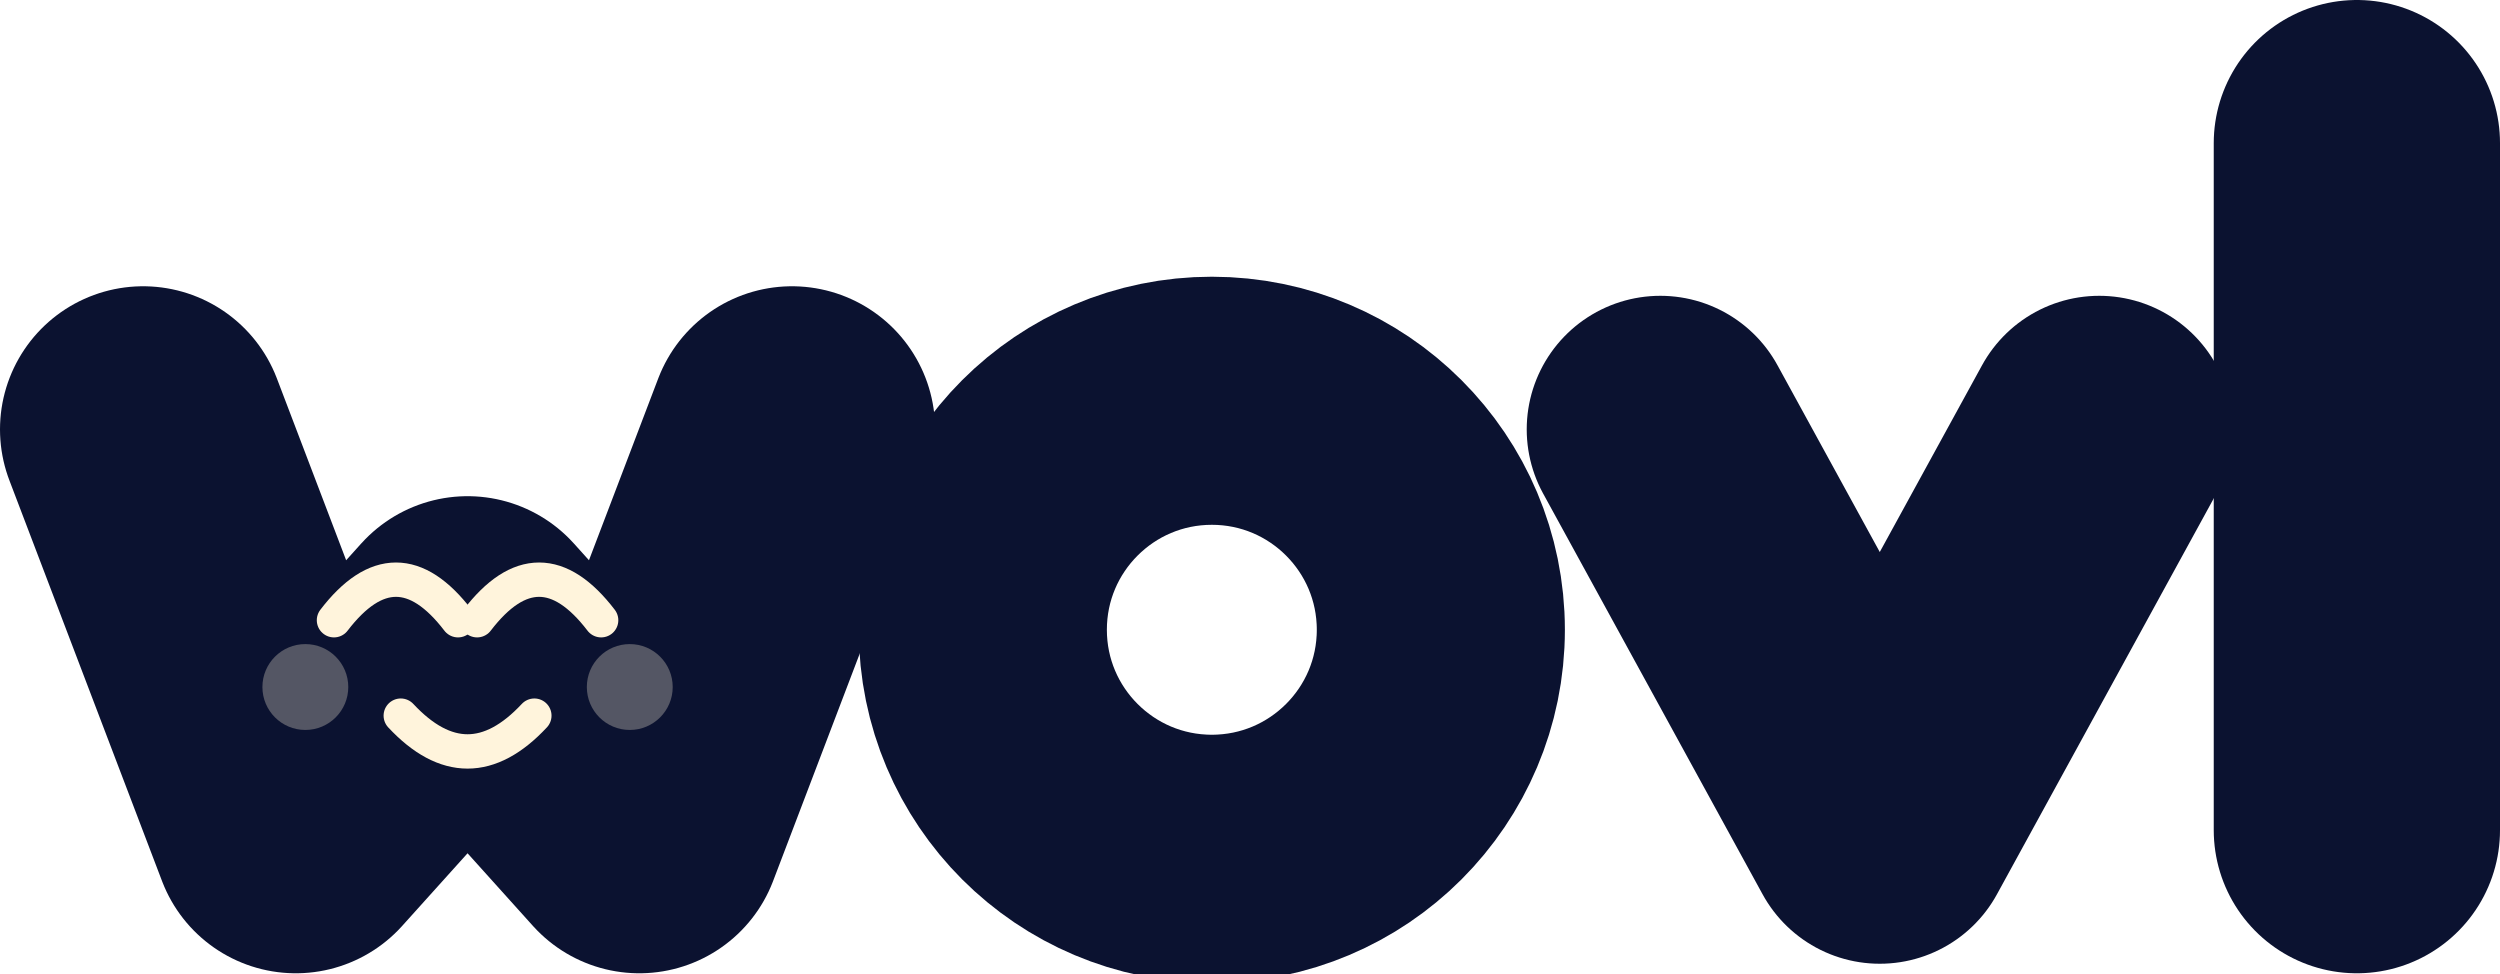
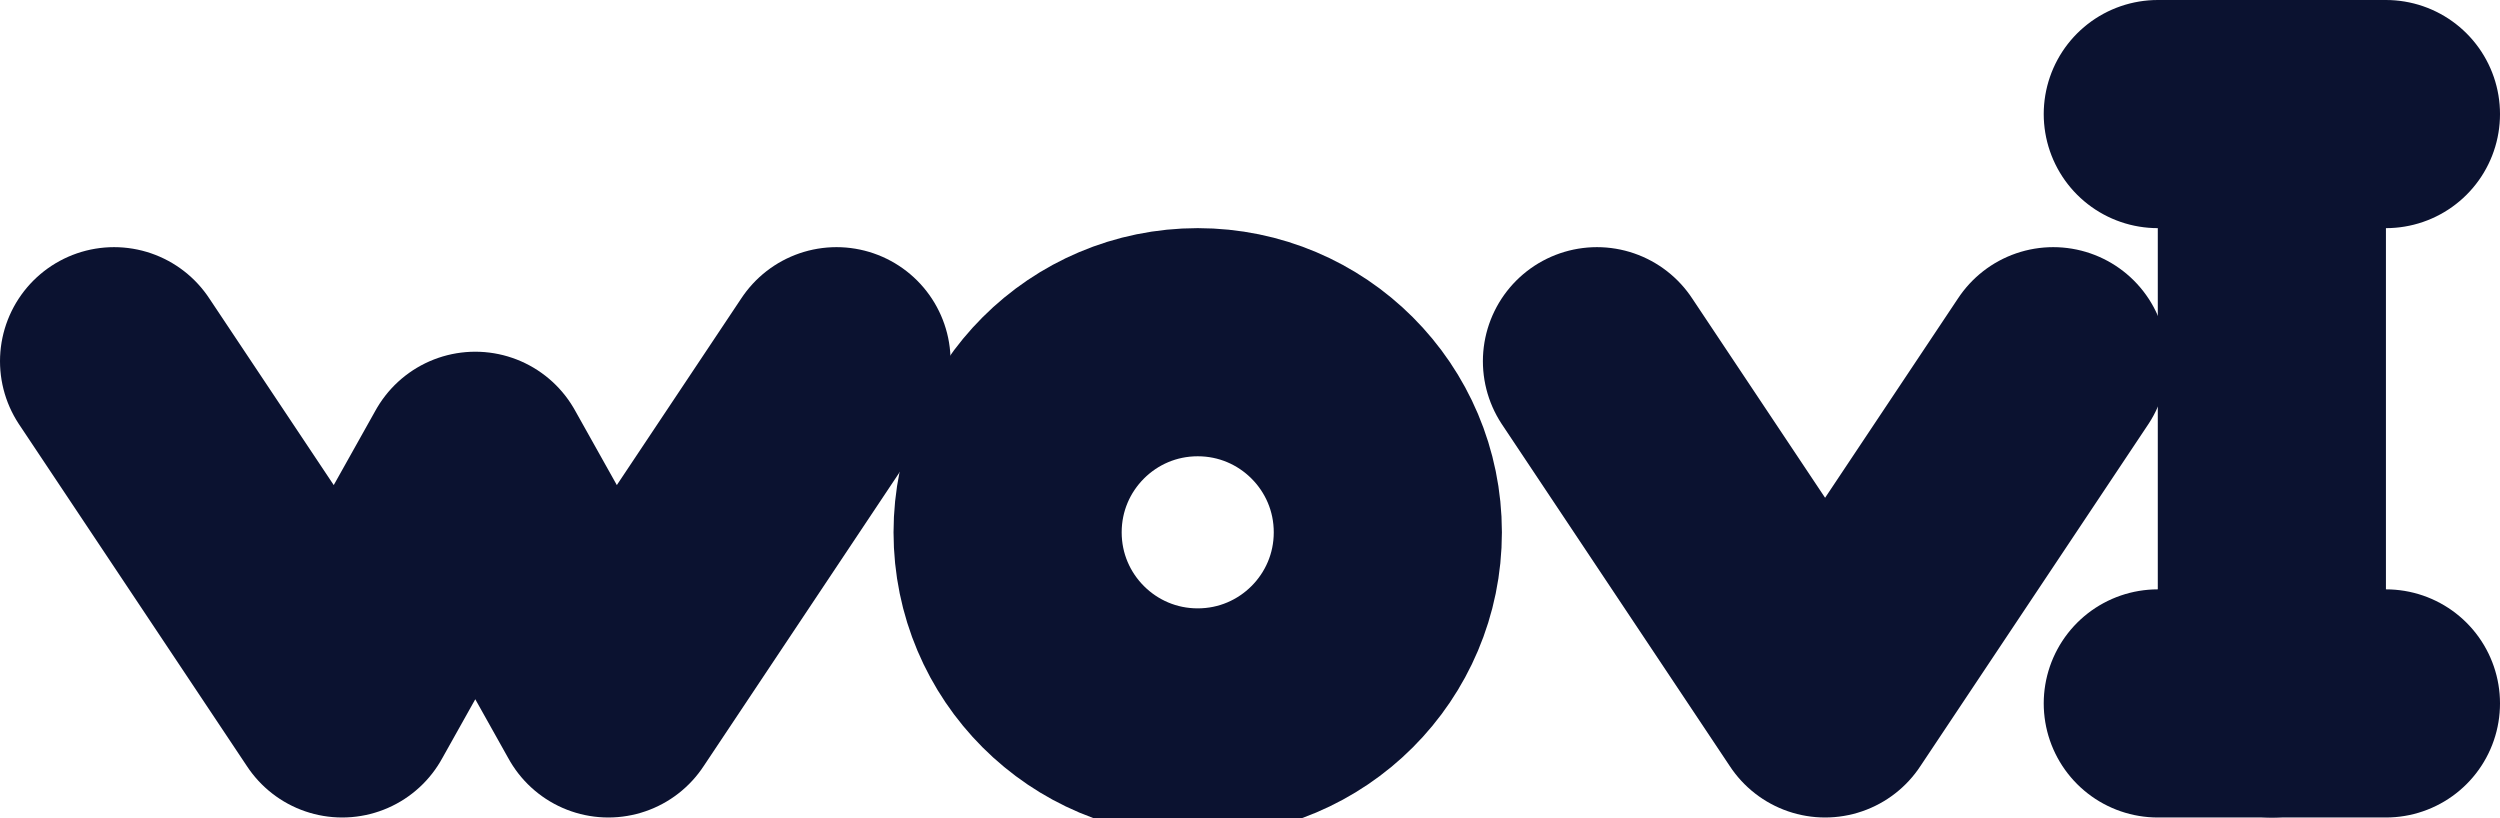
- <svg xmlns="http://www.w3.org/2000/svg" width="1027.451" height="400" viewBox="21 3 262 102" role="img" aria-label="WOVI">
+ <svg xmlns="http://www.w3.org/2000/svg" width="1223.256" height="400" viewBox="4 14 263 86" role="img" aria-label="WOVI">
  <g>
-     <circle cx="148" cy="69" r="24" fill="none" stroke="#0B1230" stroke-width="26" />
-     <path d="M195 48 L218 90 L241 48" fill="none" stroke="#0B1230" stroke-width="28" stroke-linecap="round" stroke-linejoin="round" />
-     <path d="M268 18 L268 90" fill="none" stroke="#0B1230" stroke-width="30" stroke-linecap="round" />
-     <g>
-       <path d="M36 48 L52 90 L70 70 L88 90 L104 48" fill="none" stroke="#0B1230" stroke-width="30" stroke-linecap="round" stroke-linejoin="round" />
-       <circle cx="53" cy="75" r="4.5" fill="#FFF4DC" opacity="0.3" />
-       <circle cx="87" cy="75" r="4.5" fill="#FFF4DC" opacity="0.3" />
-       <g fill="none" stroke="#FFF4DC" stroke-width="3.6" stroke-linecap="round" stroke-linejoin="round">
-         <path d="M56 68 Q62.5 59.5 69 68" />
-         <path d="M71 68 Q77.5 59.5 84 68" />
-         <path d="M63 78 Q70 85.5 77 78" />
-       </g>
-     </g>
+     <circle cx="130" cy="70" r="20" fill="none" stroke="#0B1230" stroke-width="24" stroke-linecap="round" stroke-linejoin="round" class="wm-o" />
+     <path d="M172 52 L196 88 L220 52" fill="none" stroke="#0B1230" stroke-width="24" stroke-linecap="round" stroke-linejoin="round" class="wm-v" />
+     <path d="M243 26 L243 88" fill="none" stroke="#0B1230" stroke-width="24" stroke-linecap="round" stroke-linejoin="round" class="wm-i" />
+     <path d="M231 26 L255 26 M231 88 L255 88" fill="none" stroke="#0B1230" stroke-width="24" stroke-linecap="round" stroke-linejoin="round" class="wm-i" />
+     <path d="M16 52 L40 88 L54 63 L68 88 L92 52" fill="none" stroke="#0B1230" stroke-width="24" stroke-linecap="round" stroke-linejoin="round" class="wm-w" />
  </g>
</svg>
